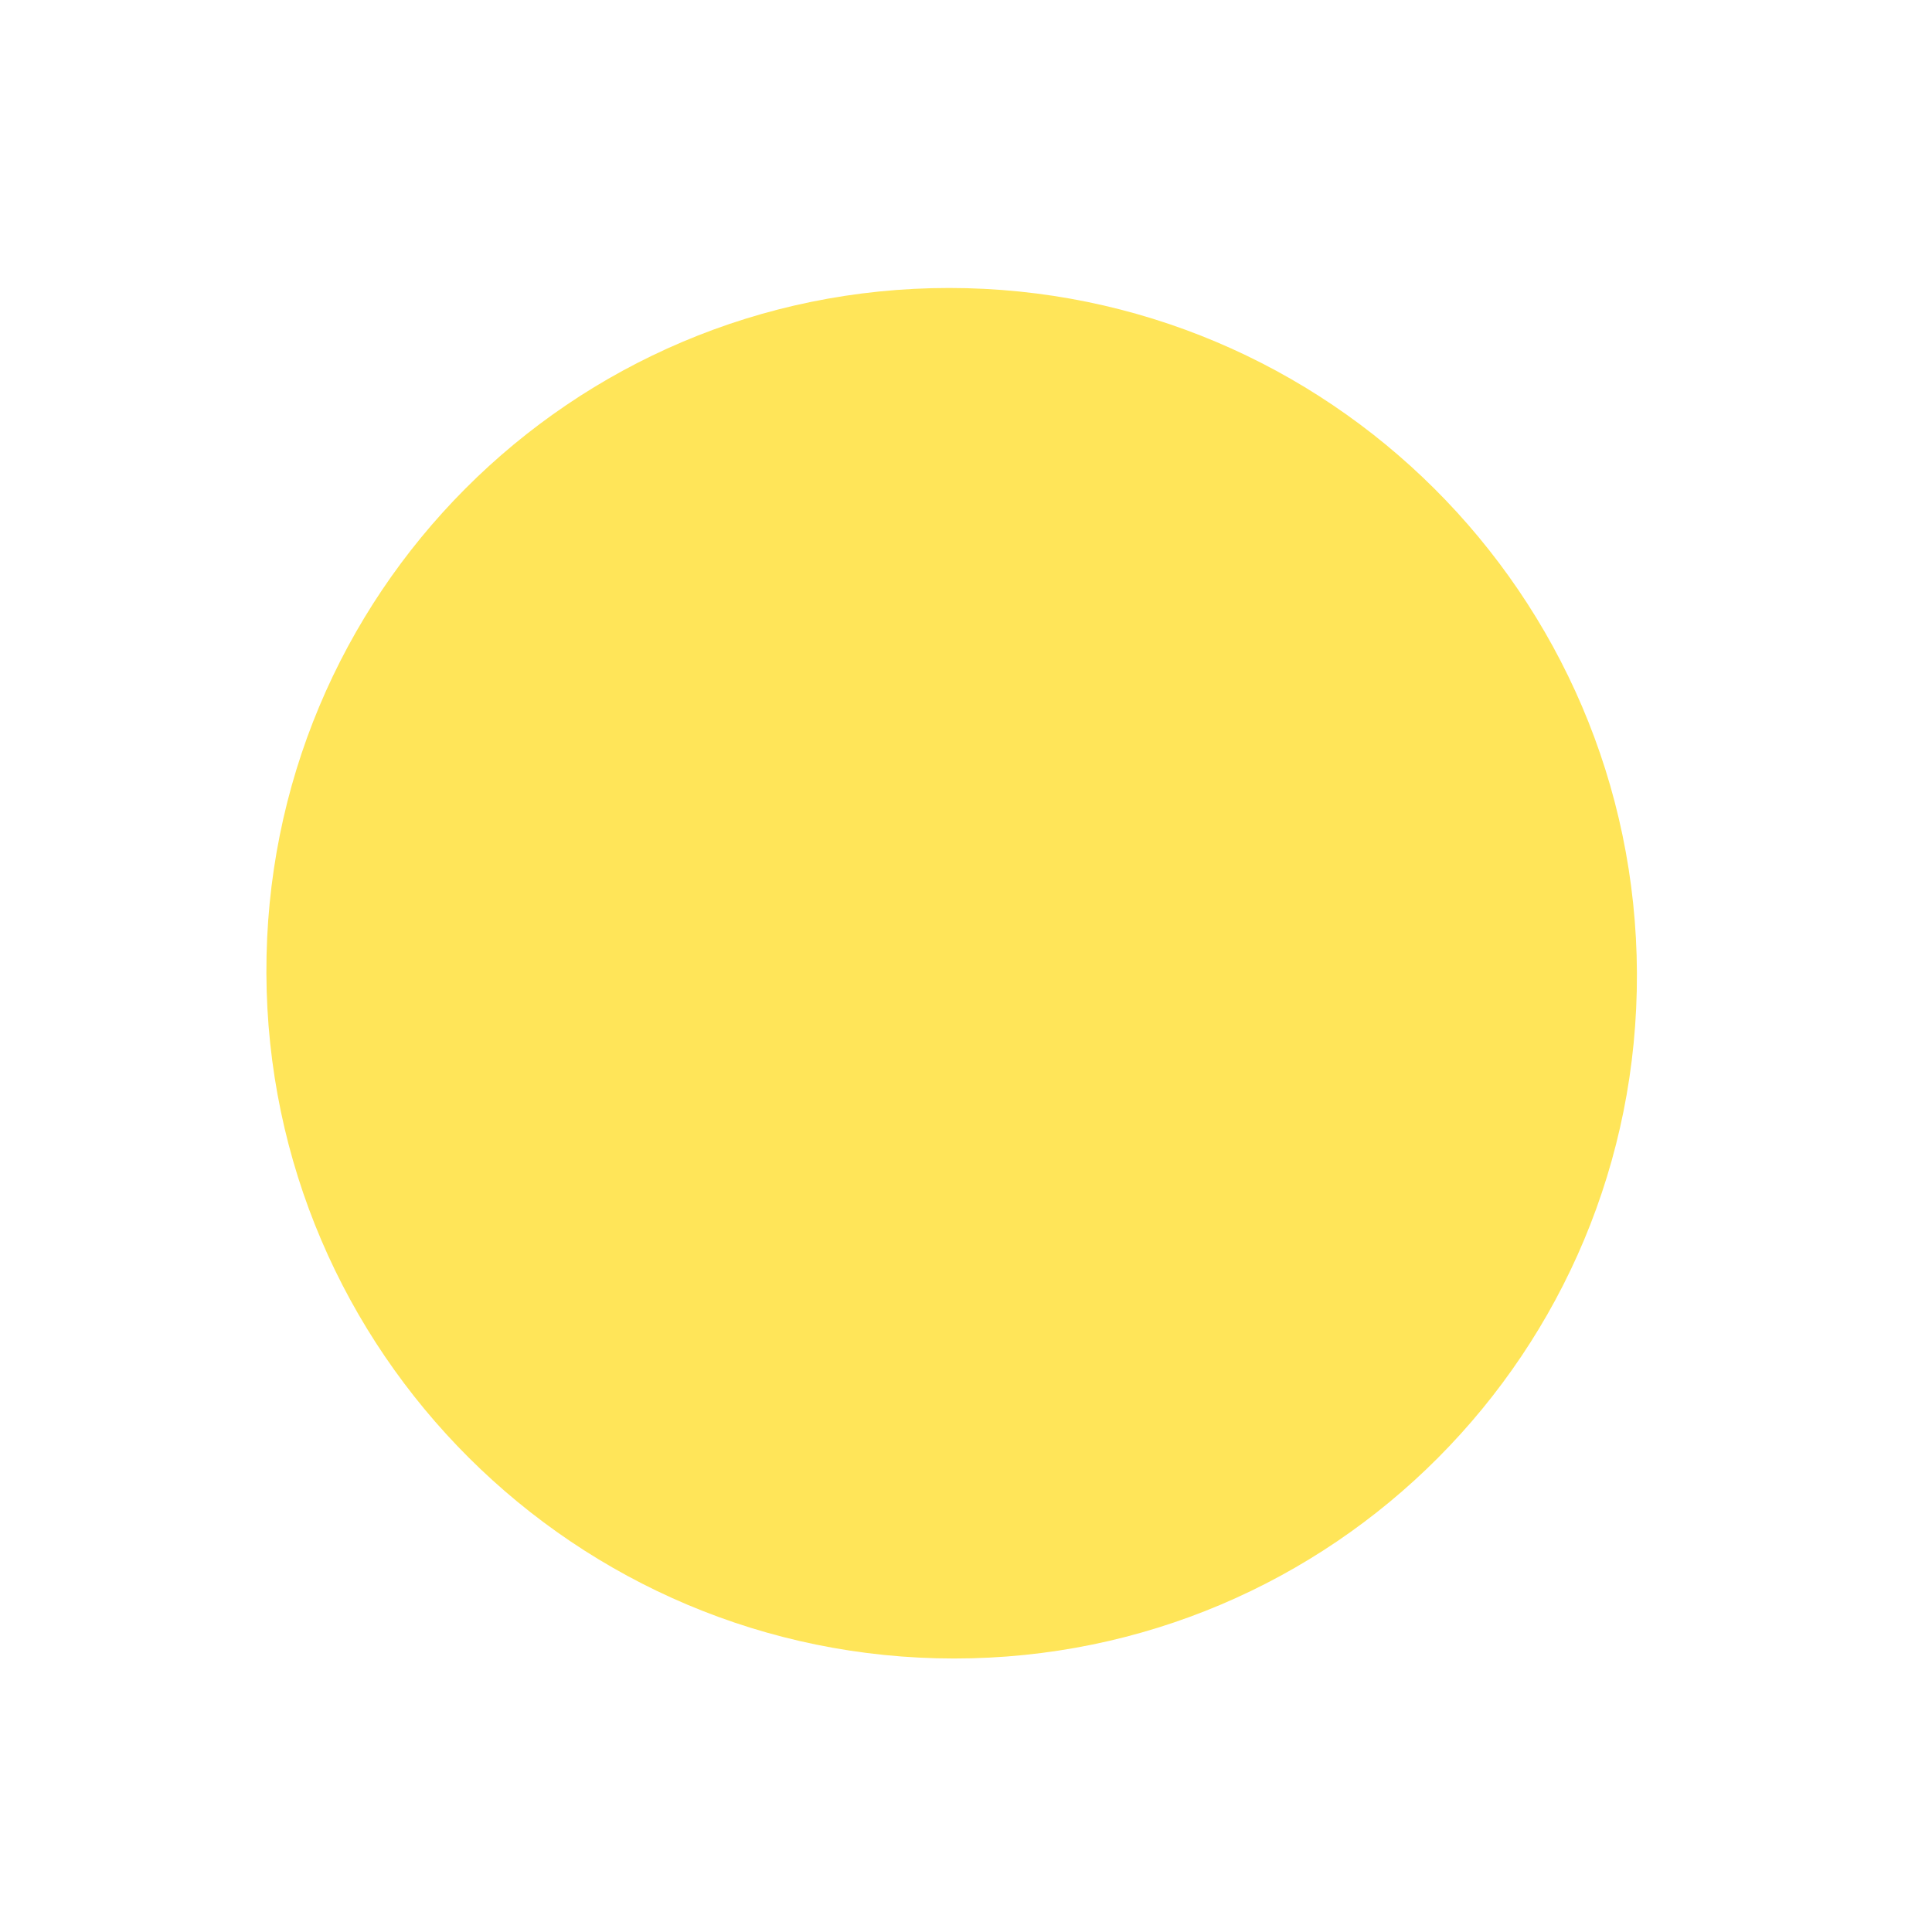
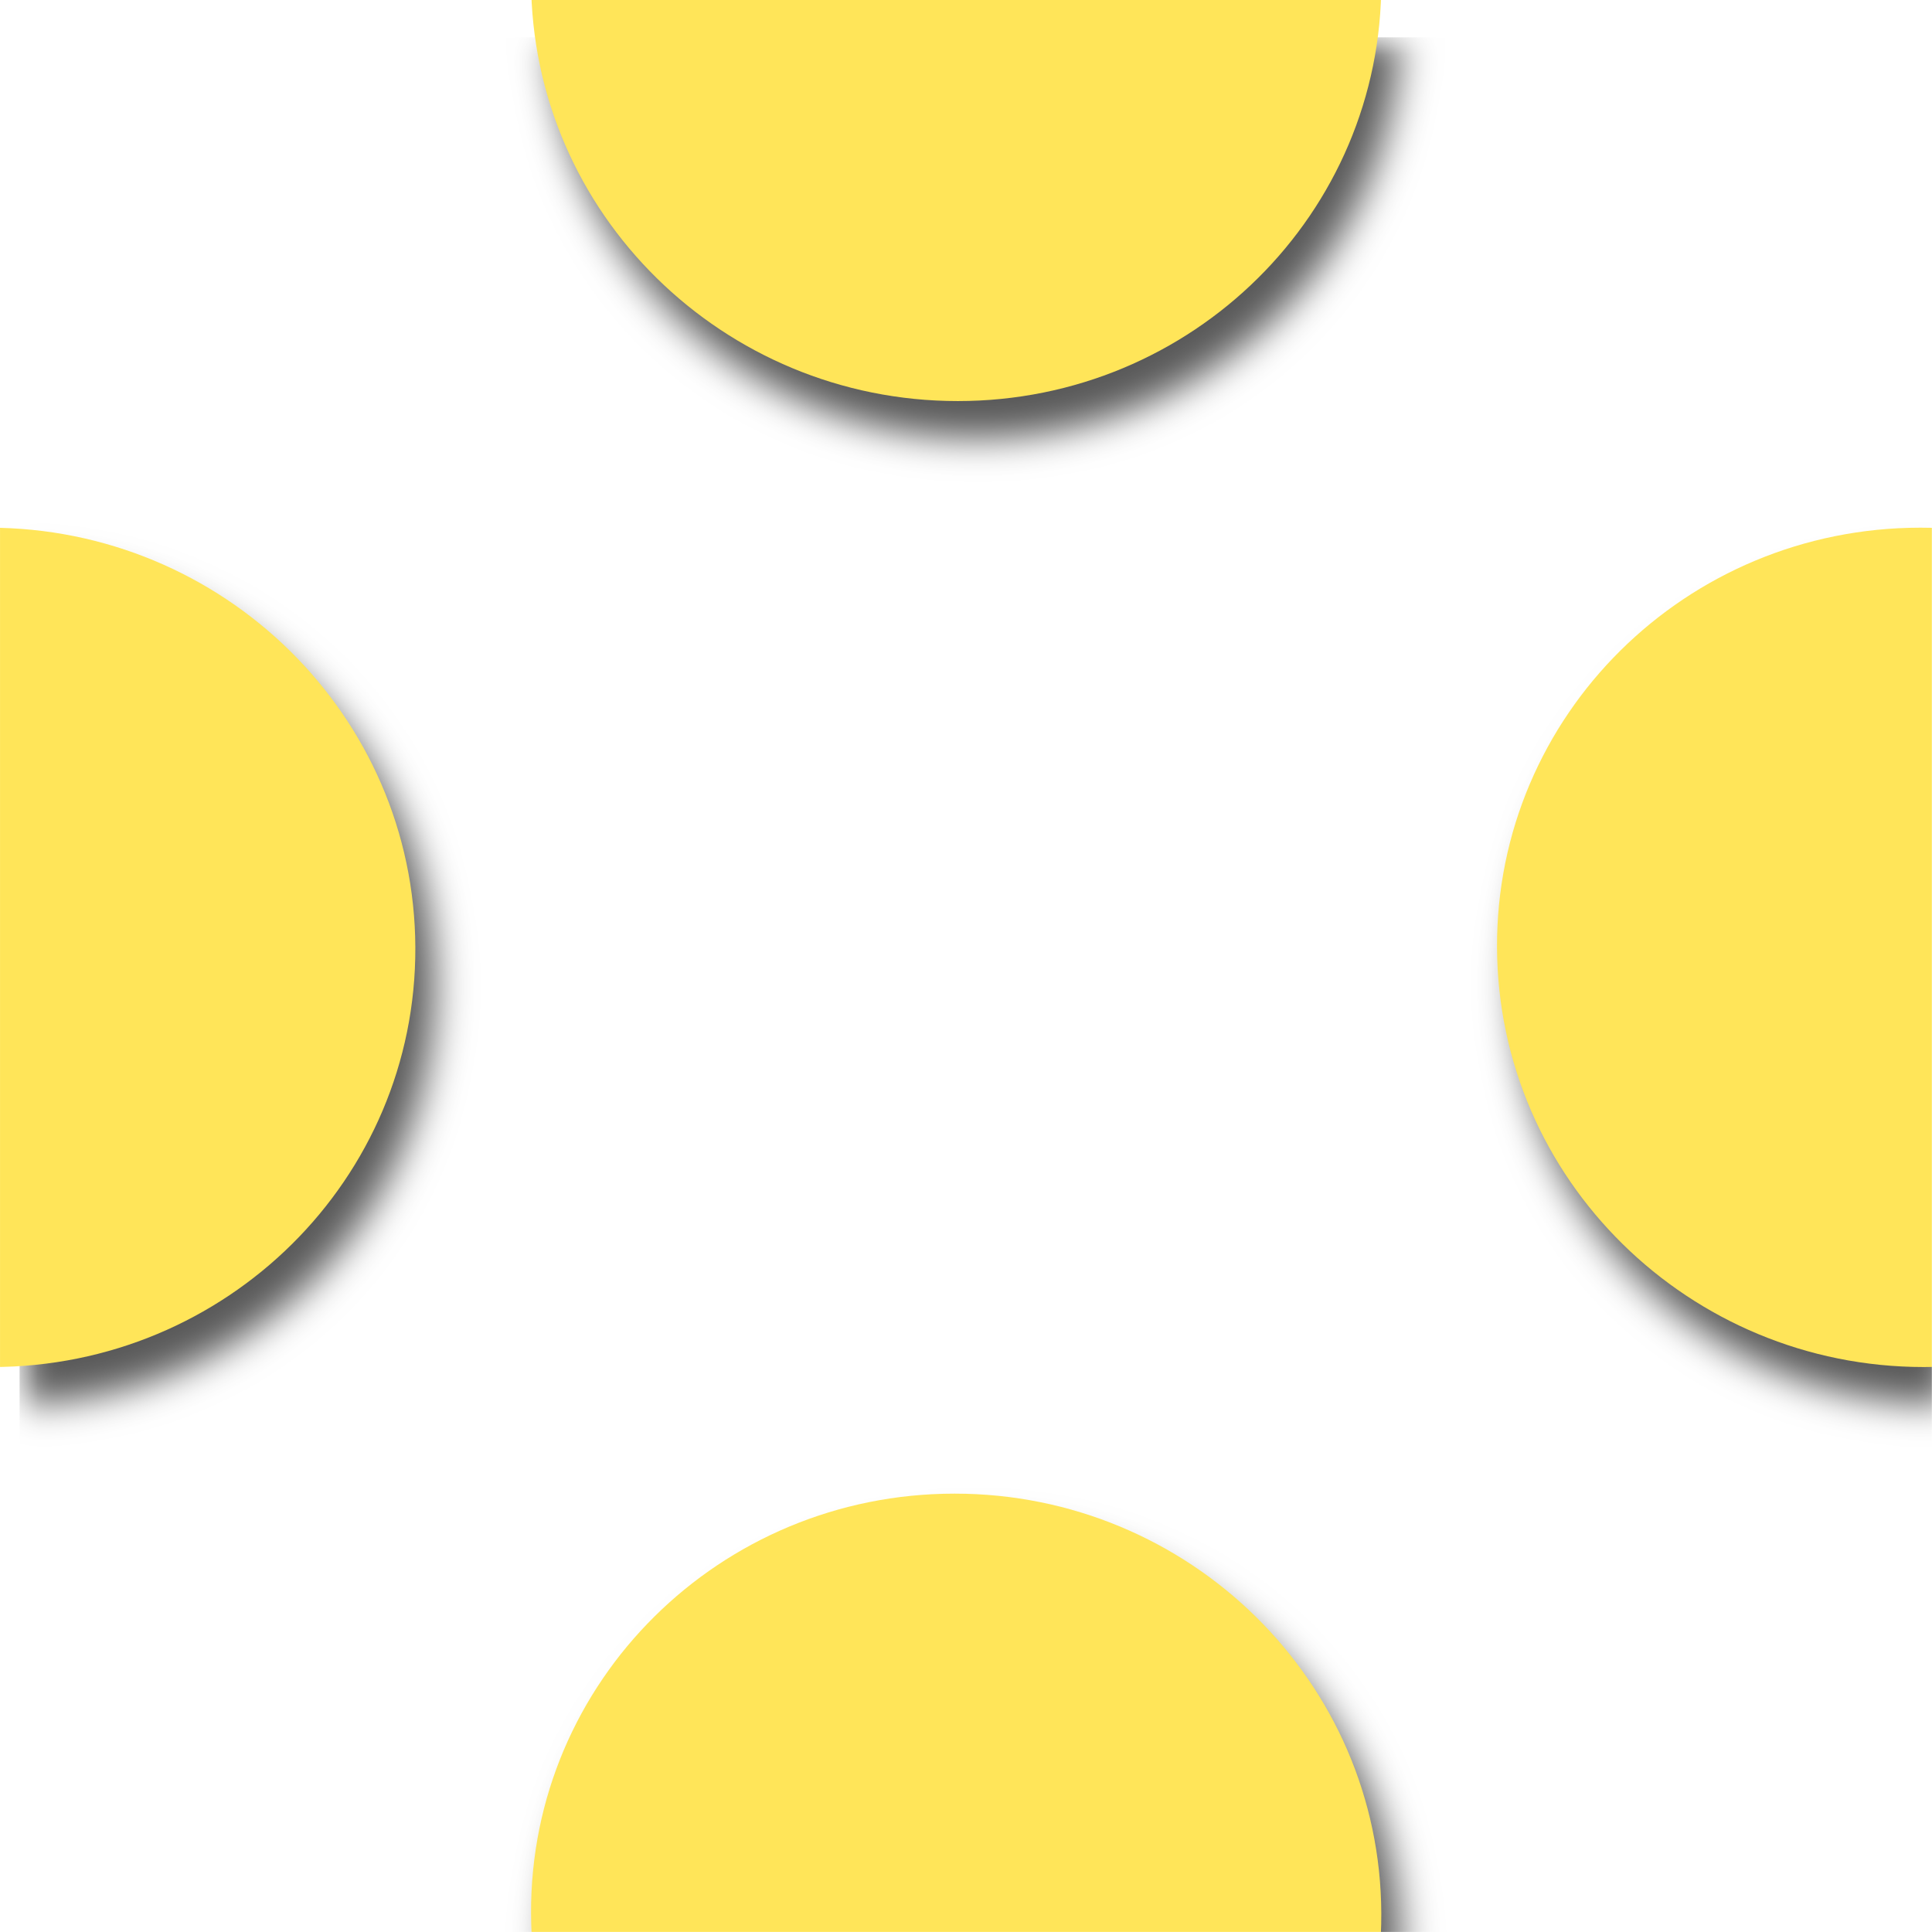
- <svg xmlns="http://www.w3.org/2000/svg" width="64" height="64" viewBox="0 0 16.933 16.933" version="1.1" id="svg1">
-   <defs id="defs1" />
-   <circle style="fill:#ffe559;fill-opacity:1;stroke:none;stroke-width:0.553;stroke-linecap:butt;stroke-linejoin:round;stroke-dasharray:none;stroke-opacity:1" id="path5" cx="8.309" cy="8.53" transform="matrix(1,0,0.00372895,0.9999931,0,0)" r="6.006" />
+ <svg xmlns="http://www.w3.org/2000/svg" width="32" height="32" viewBox="0 0 8.467 8.467" version="1.1" id="svg1">
+   <defs id="defs1">
+     <filter style="color-interpolation-filters:sRGB;" id="filter17" x="-0.055" y="-0.053" width="1.132" height="1.151">
+       <feFlood result="flood" in="SourceGraphic" flood-opacity="0.651" flood-color="rgb(0,0,0)" id="feFlood16" />
+       <feGaussianBlur result="blur" in="SourceGraphic" stdDeviation="0.2" id="feGaussianBlur16" />
+       <feOffset result="offset" in="blur" dx="0.2" dy="0.4" id="feOffset16" />
+       <feComposite result="comp1" operator="in" in="flood" in2="offset" id="feComposite16" />
+       <feComposite result="comp2" operator="over" in="SourceGraphic" in2="comp1" id="feComposite17" />
+     </filter>
+     <filter style="color-interpolation-filters:sRGB" id="filter17-2" x="-0.055" y="-0.053" width="1.132" height="1.151">
+       <feFlood result="flood" in="SourceGraphic" flood-opacity="0.651" flood-color="rgb(0,0,0)" id="feFlood16-2" />
+       <feGaussianBlur result="blur" in="SourceGraphic" stdDeviation="0.2" id="feGaussianBlur16-5" />
+       <feOffset result="offset" in="blur" dx="0.2" dy="0.4" id="feOffset16-2" />
+       <feComposite result="comp1" operator="in" in="flood" in2="offset" id="feComposite16-2" />
+       <feComposite result="comp2" operator="over" in="SourceGraphic" in2="comp1" id="feComposite17-7" />
+     </filter>
+     <filter style="color-interpolation-filters:sRGB" id="filter17-2-0" x="-0.055" y="-0.053" width="1.132" height="1.151">
+       <feFlood result="flood" in="SourceGraphic" flood-opacity="0.651" flood-color="rgb(0,0,0)" id="feFlood16-2-9" />
+       <feGaussianBlur result="blur" in="SourceGraphic" stdDeviation="0.2" id="feGaussianBlur16-5-5" />
+       <feOffset result="offset" in="blur" dx="0.2" dy="0.4" id="feOffset16-2-6" />
+       <feComposite result="comp1" operator="in" in="flood" in2="offset" id="feComposite16-2-2" />
+       <feComposite result="comp2" operator="over" in="SourceGraphic" in2="comp1" id="feComposite17-7-8" />
+     </filter>
+     <filter style="color-interpolation-filters:sRGB" id="filter17-2-0-0" x="-0.055" y="-0.053" width="1.132" height="1.151">
+       <feFlood result="flood" in="SourceGraphic" flood-opacity="0.651" flood-color="rgb(0,0,0)" id="feFlood16-2-9-8" />
+       <feGaussianBlur result="blur" in="SourceGraphic" stdDeviation="0.2" id="feGaussianBlur16-5-5-4" />
+       <feOffset result="offset" in="blur" dx="0.2" dy="0.4" id="feOffset16-2-6-0" />
+       <feComposite result="comp1" operator="in" in="flood" in2="offset" id="feComposite16-2-2-4" />
+       <feComposite result="comp2" operator="over" in="SourceGraphic" in2="comp1" id="feComposite17-7-8-6" />
+     </filter>
+     <clipPath clipPathUnits="userSpaceOnUse" id="clipPath17">
+       <rect style="fill:#c20303;stroke-width:0.241;stroke-linejoin:round" id="rect18" width="20.004" height="20.761" x="4.496" y="-6.02" transform="matrix(1,0,-0.003729,0.9999931,0,0)" />
+     </clipPath>
+     <clipPath clipPathUnits="userSpaceOnUse" id="clipPath18">
+       <rect style="fill:#c20303;stroke-width:0.241;stroke-linejoin:round" id="rect19" width="20.004" height="20.761" x="-5.506" y="-16.4" transform="matrix(1,0,-0.003729,0.9999931,0,0)" />
+     </clipPath>
+     <clipPath clipPathUnits="userSpaceOnUse" id="clipPath19">
+       <rect style="fill:#c20303;stroke-width:0.241;stroke-linejoin:round" id="rect20" width="20.004" height="20.761" x="-15.509" y="-6.02" transform="matrix(1,0,-0.003729,0.9999931,0,0)" />
+     </clipPath>
+     <clipPath clipPathUnits="userSpaceOnUse" id="clipPath20">
+       <rect style="fill:#c20303;stroke-width:0.241;stroke-linejoin:round" id="rect21" width="20.004" height="20.761" x="-5.506" y="4.361" transform="matrix(1,0,-0.003729,0.9999931,0,0)" />
+     </clipPath>
+   </defs>
+   <ellipse style="fill:#ffe559;fill-opacity:1;stroke:none;stroke-width:0.553;stroke-linecap:butt;stroke-linejoin:round;stroke-dasharray:none;stroke-opacity:1;filter:url(#filter17)" id="path5" cx="4.379" cy="4.161" transform="matrix(0.4232394,0,0.00157827,0.4078155,2.330561,-1.778477)" rx="4.402" ry="4.51" clip-path="url(#clipPath20)" />
+   <ellipse style="fill:#ffe559;fill-opacity:1;stroke:none;stroke-width:0.553;stroke-linecap:butt;stroke-linejoin:round;stroke-dasharray:none;stroke-opacity:1;filter:url(#filter17-2)" id="path5-5" cx="4.379" cy="4.161" transform="matrix(0.4232394,0,0.00157827,0.4078155,6.563894,2.454856)" rx="4.402" ry="4.51" clip-path="url(#clipPath19)" />
+   <ellipse style="fill:#ffe559;fill-opacity:1;stroke:none;stroke-width:0.553;stroke-linecap:butt;stroke-linejoin:round;stroke-dasharray:none;stroke-opacity:1;filter:url(#filter17-2-0)" id="path5-5-9" cx="4.379" cy="4.161" transform="matrix(0.4232394,0,0.00157827,0.4078155,2.330561,6.688189)" rx="4.402" ry="4.51" clip-path="url(#clipPath18)" />
+   <ellipse style="fill:#ffe559;fill-opacity:1;stroke:none;stroke-width:0.553;stroke-linecap:butt;stroke-linejoin:round;stroke-dasharray:none;stroke-opacity:1;filter:url(#filter17-2-0-0)" id="path5-5-9-6" cx="4.379" cy="4.161" transform="matrix(0.4232394,0,0.00157827,0.4078155,-1.902772,2.454856)" rx="4.402" ry="4.51" clip-path="url(#clipPath17)" />
</svg>
